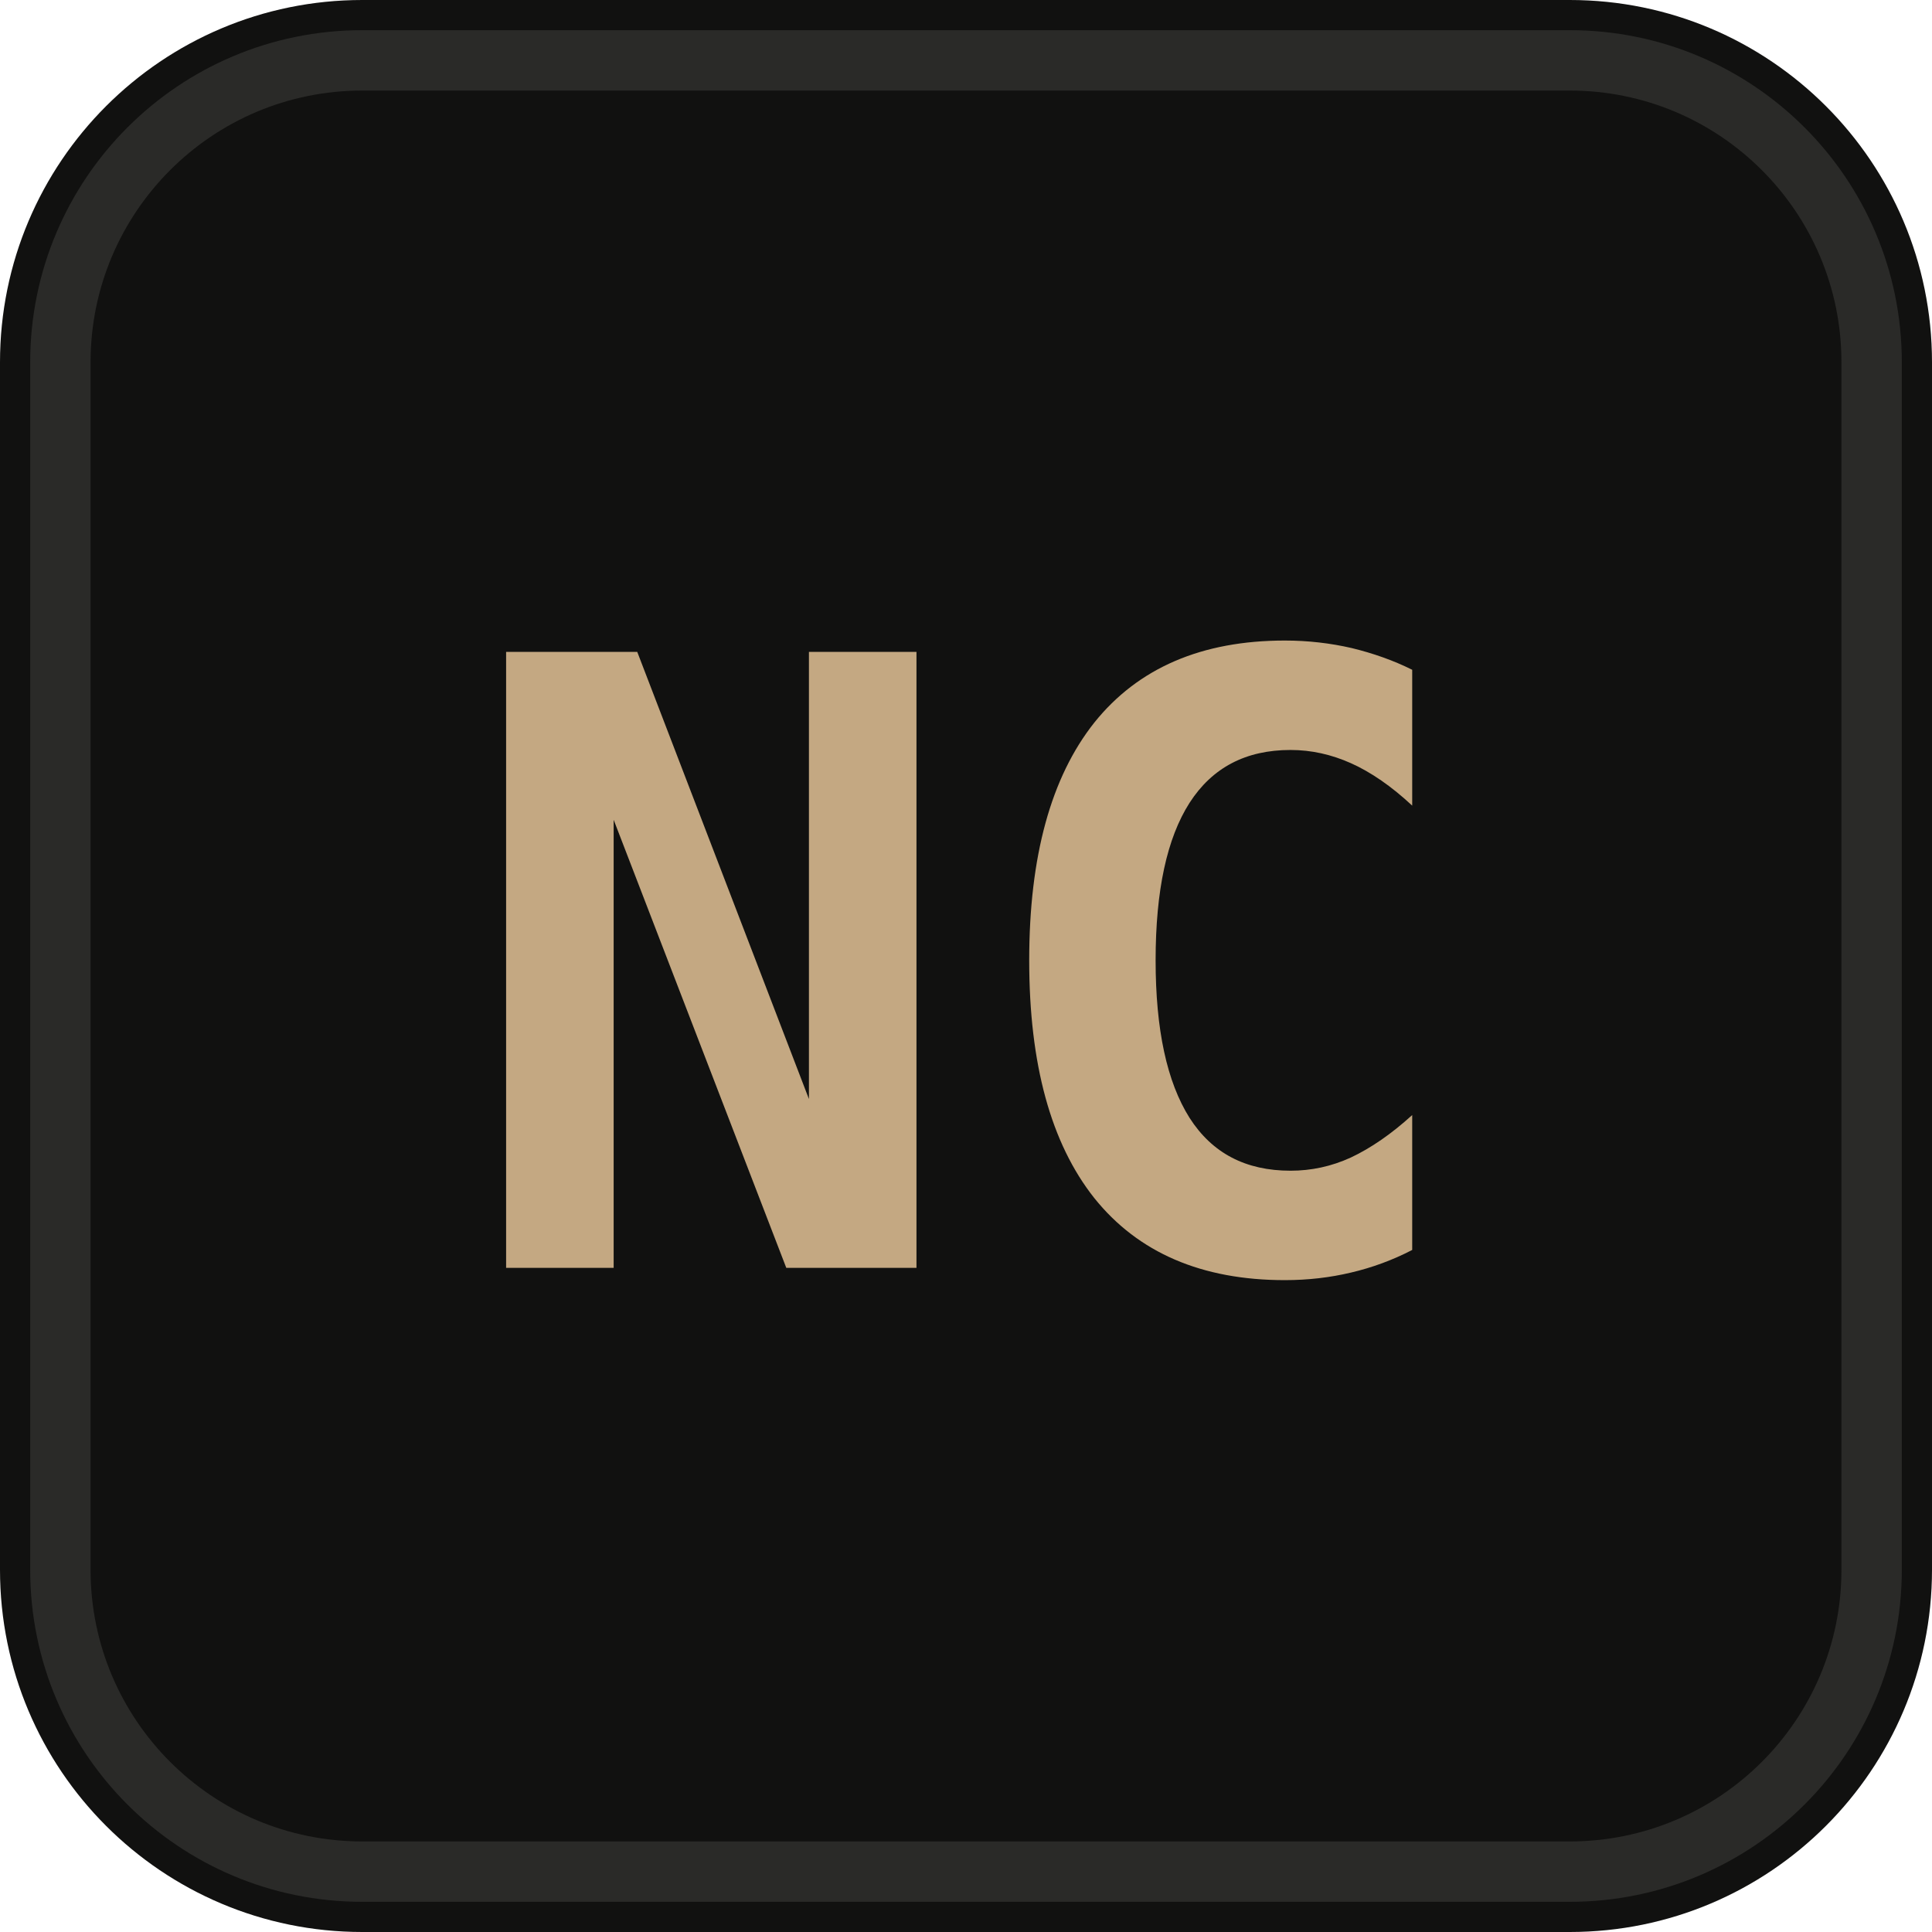
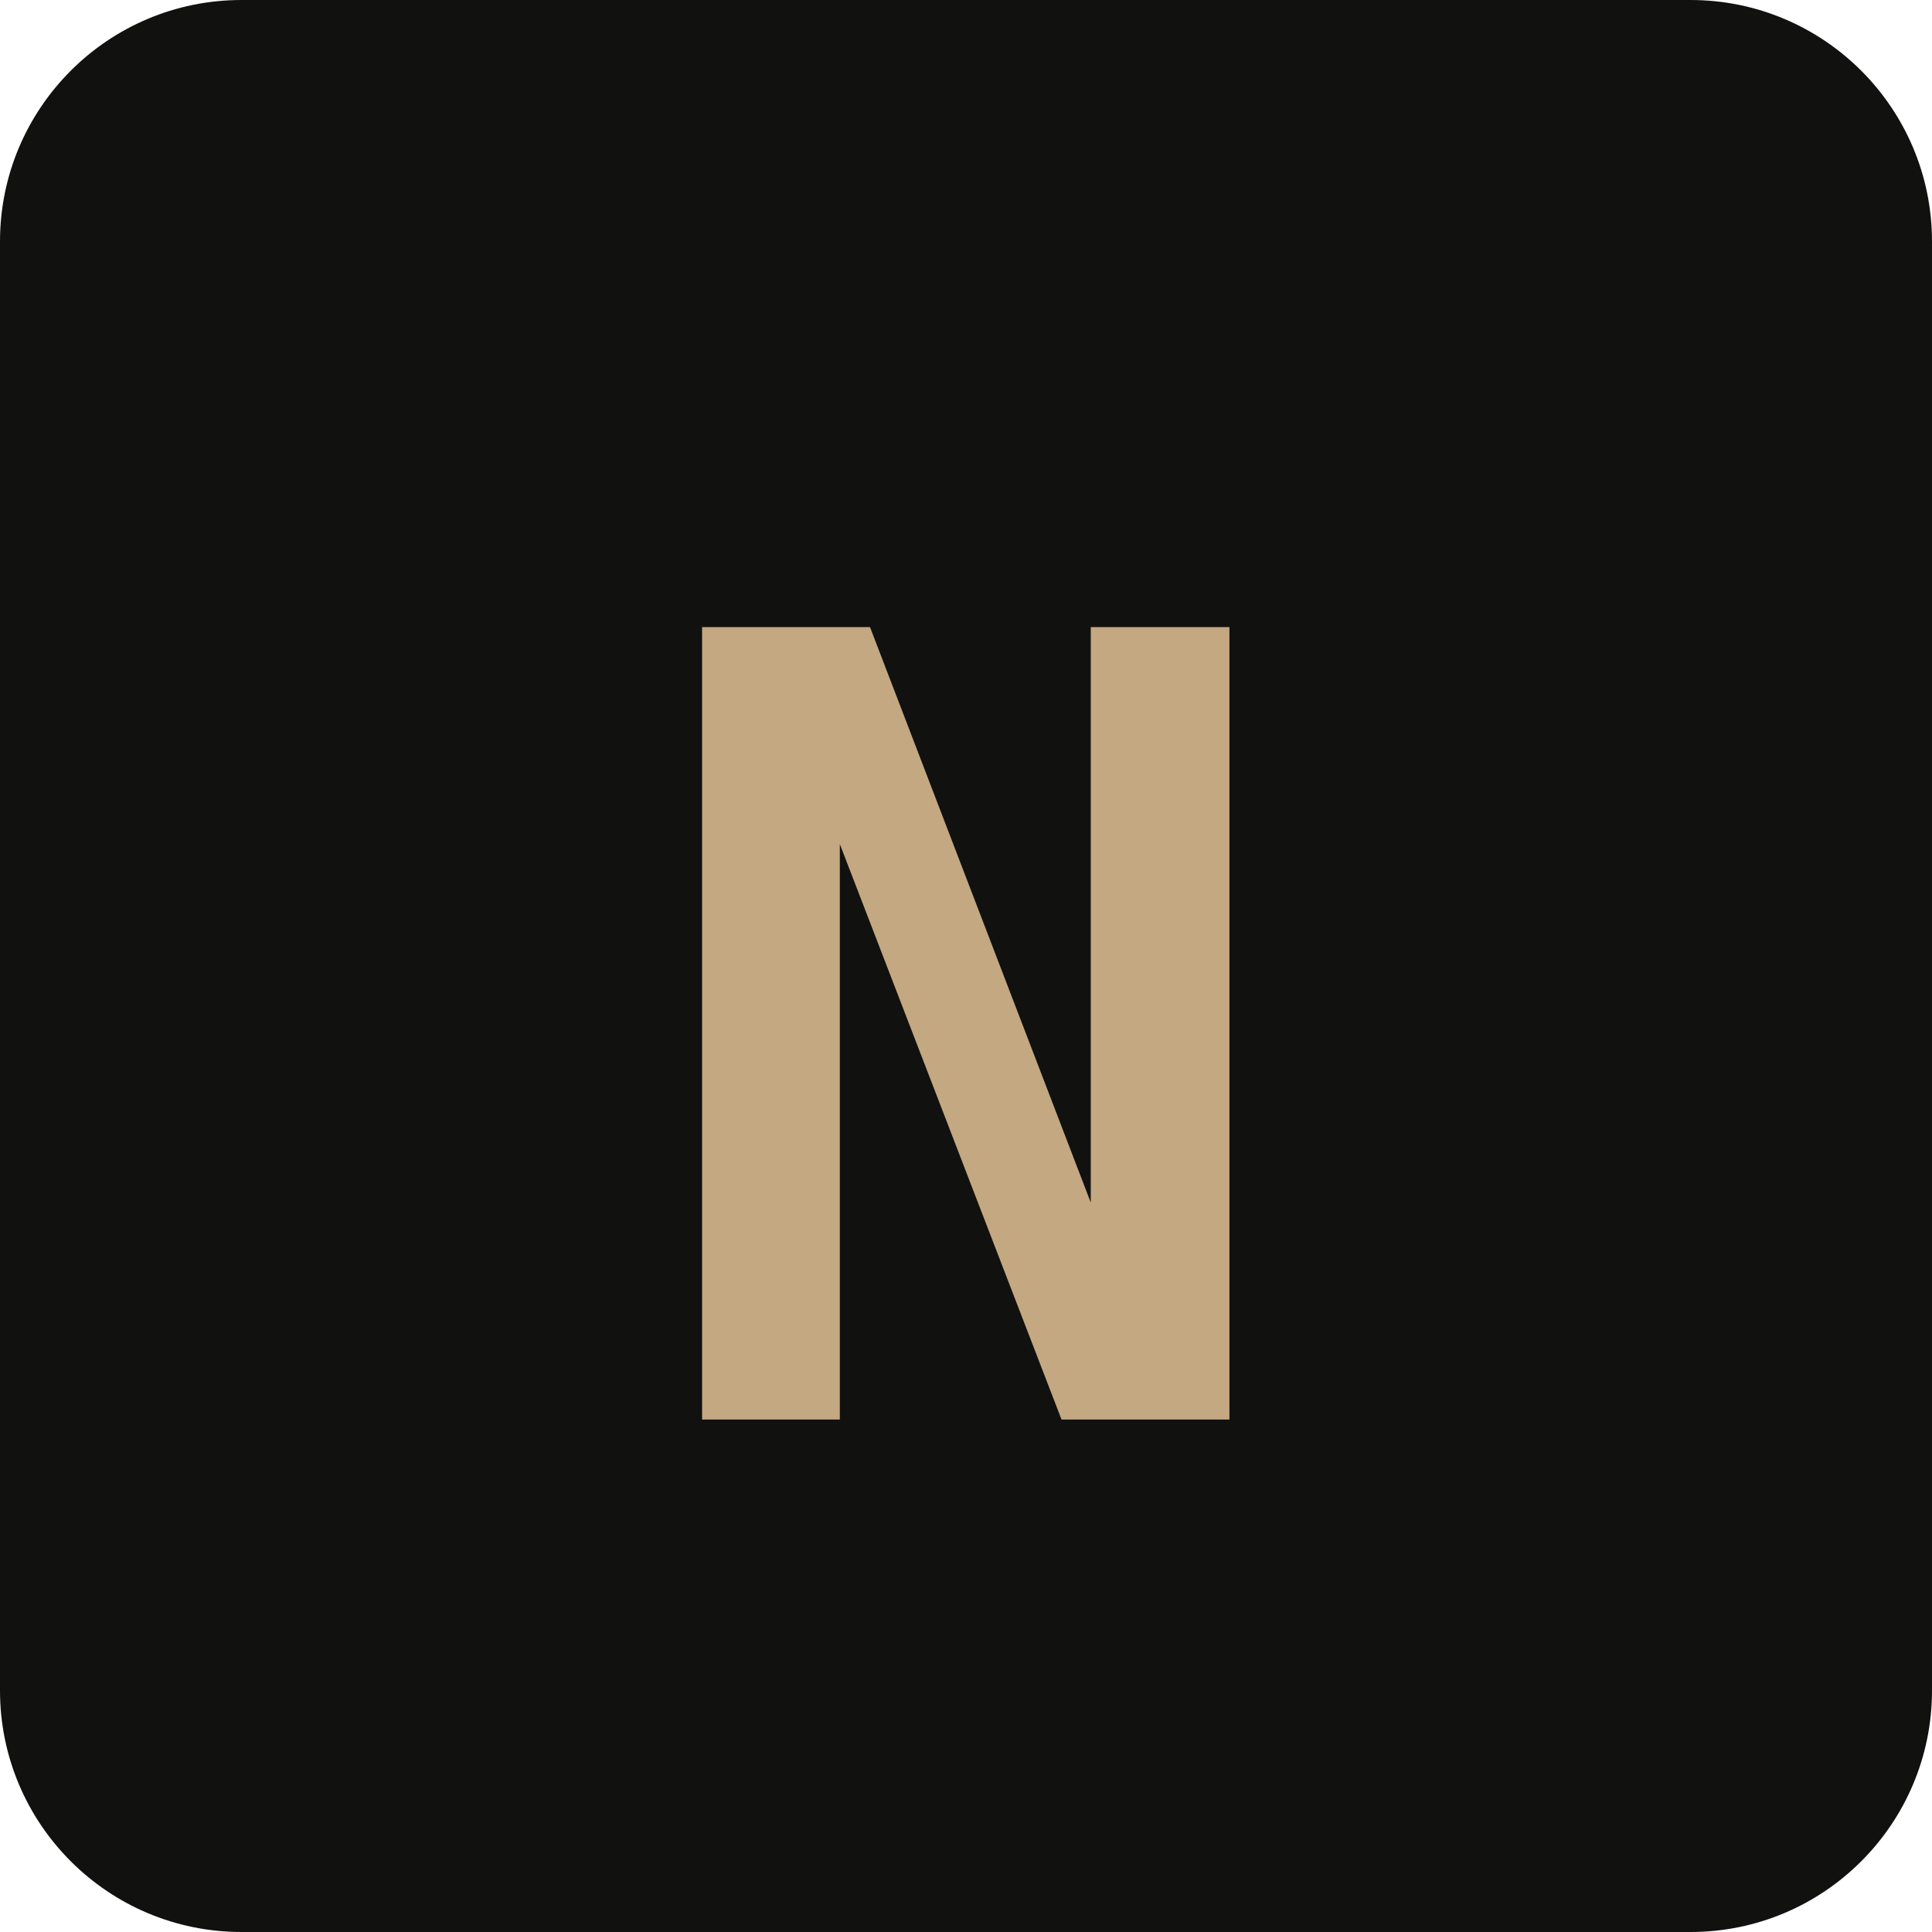
- <svg xmlns="http://www.w3.org/2000/svg" viewBox="0 0 32 32" width="32" height="32">
-   <rect width="32" height="32" rx="6" fill="#111110" />
-   <rect x="1" y="1" width="30" height="30" rx="5" fill="none" stroke="#2a2a28" stroke-width="1" />
-   <text x="16" y="21" font-family="monospace" font-size="14" font-weight="bold" fill="#c4a882" text-anchor="middle">NC</text>
+ <svg xmlns="http://www.w3.org/2000/svg" viewBox="0 0 32 32">
+   <rect width="32" height="32" rx="4" fill="#111110" />
+   <text x="50%" y="54%" dominant-baseline="central" text-anchor="middle" font-family="monospace" font-weight="700" font-size="18" fill="#c4a882">N</text>
</svg>
